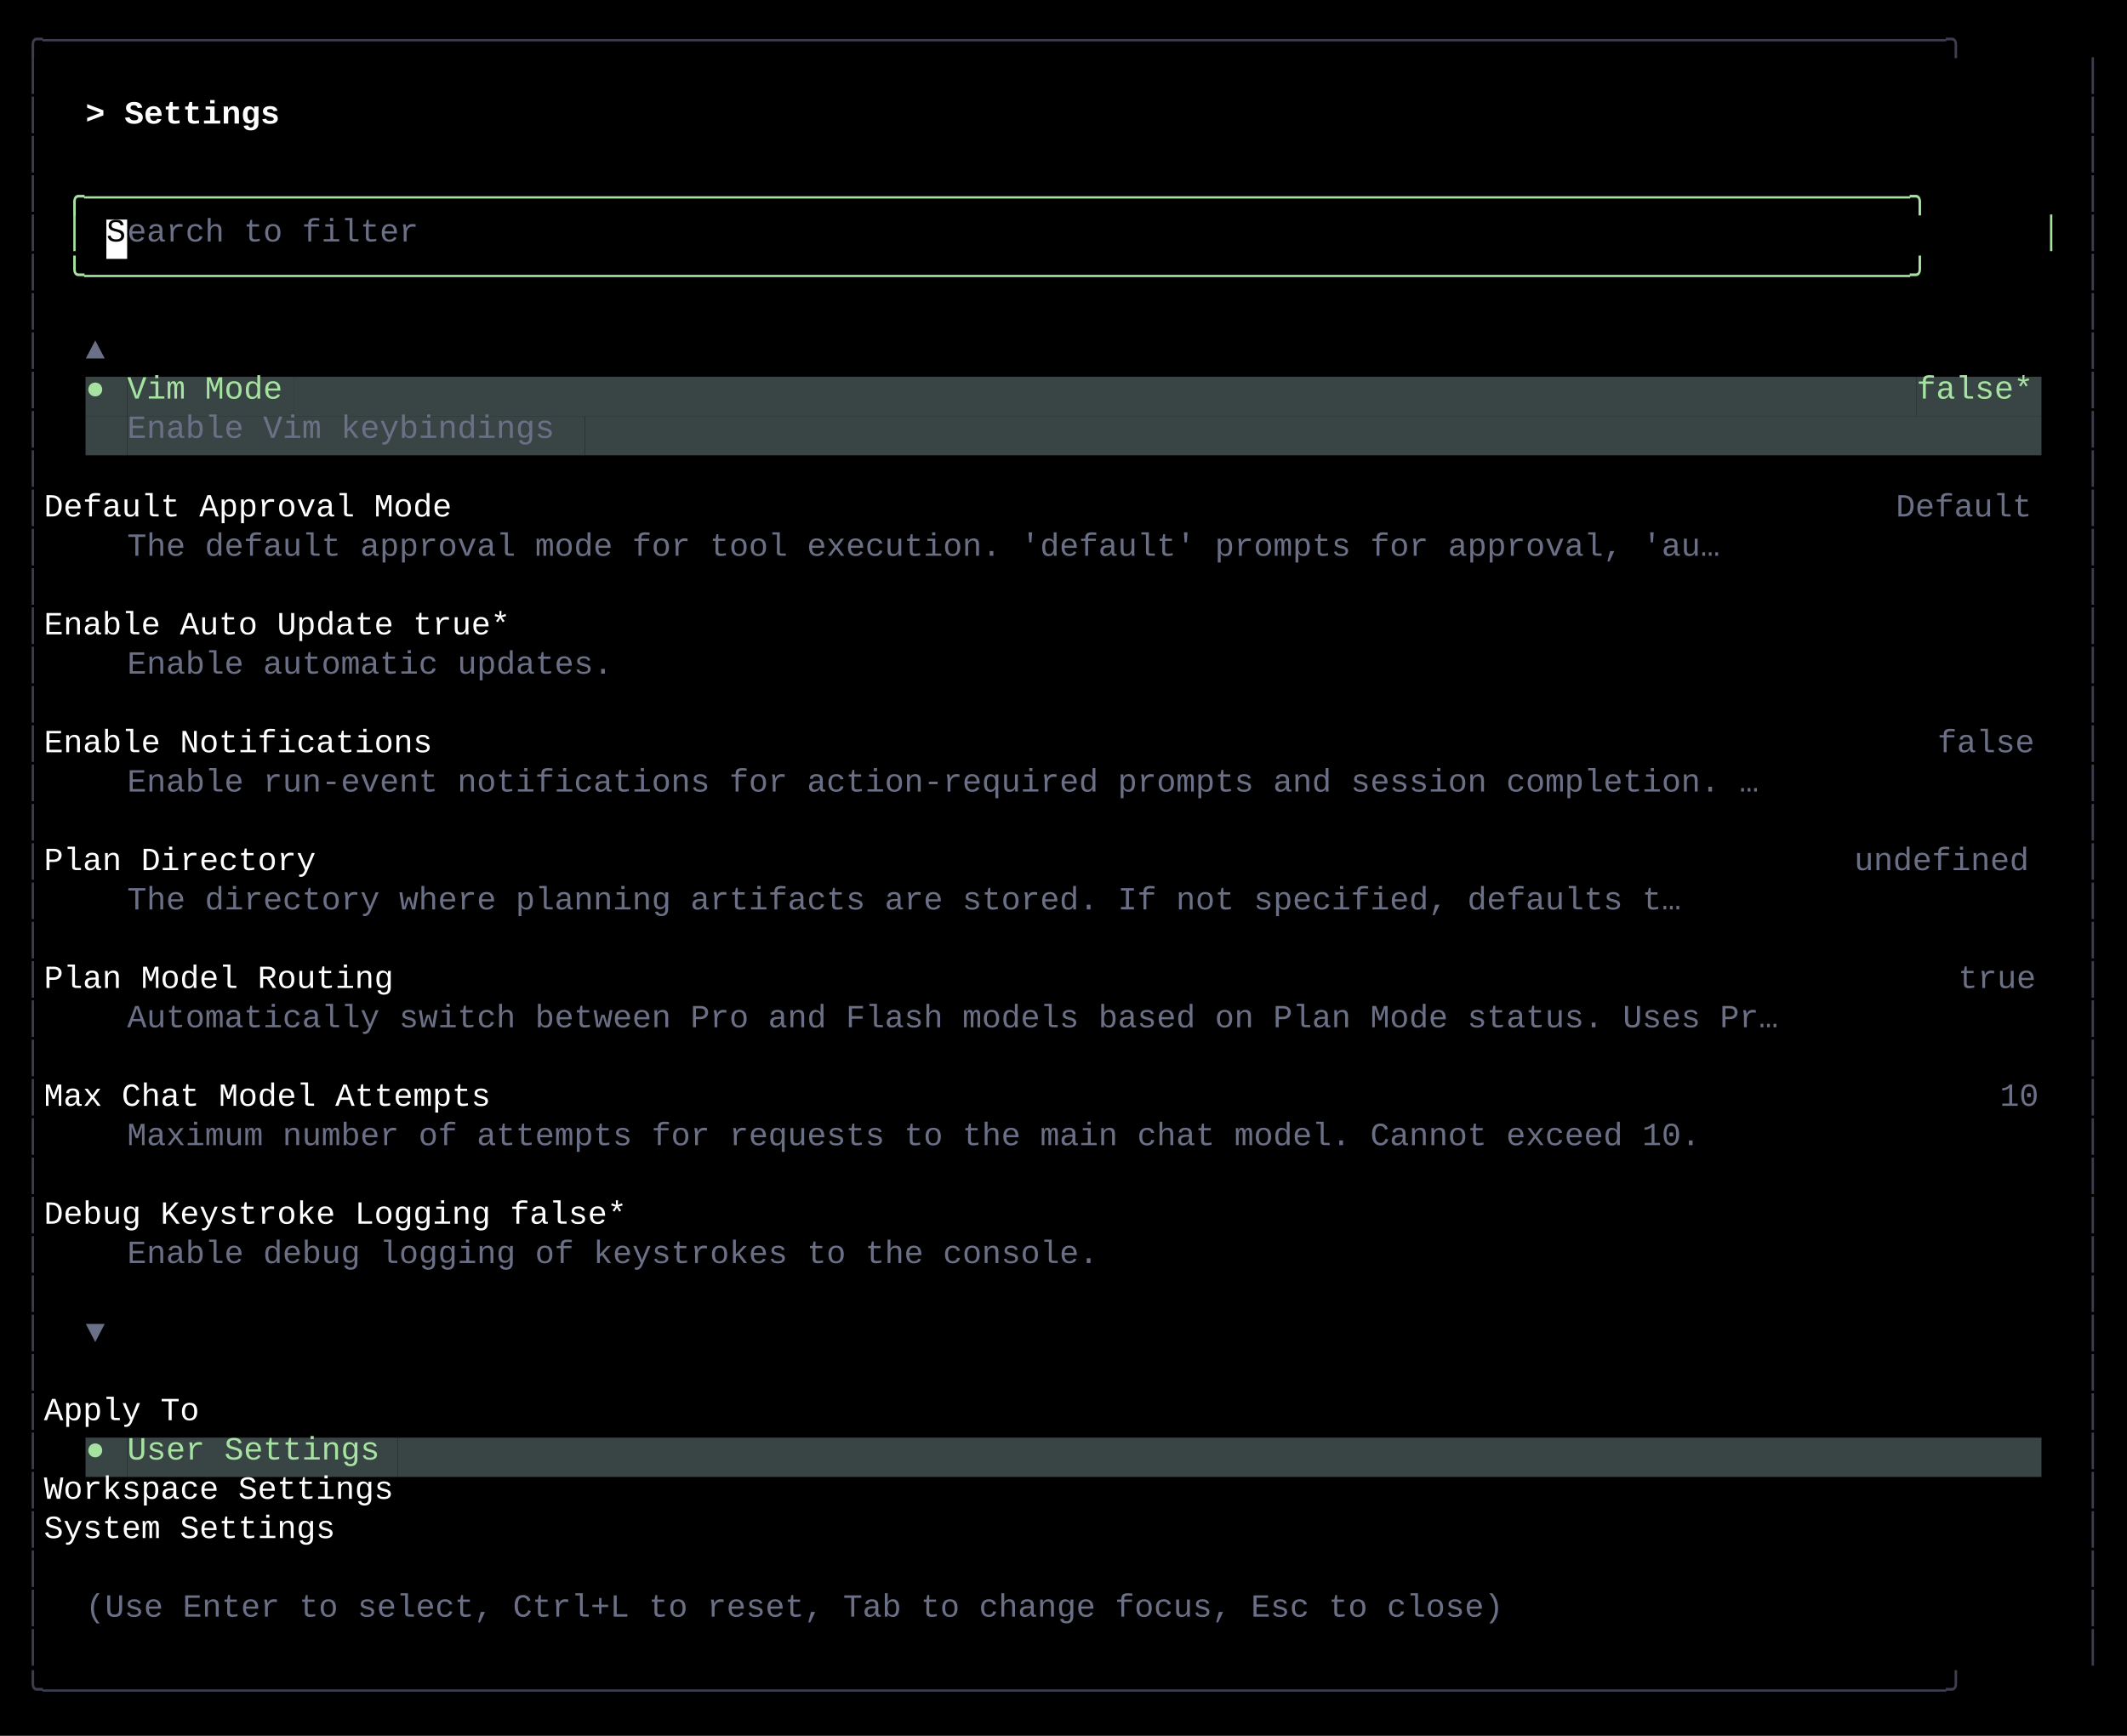
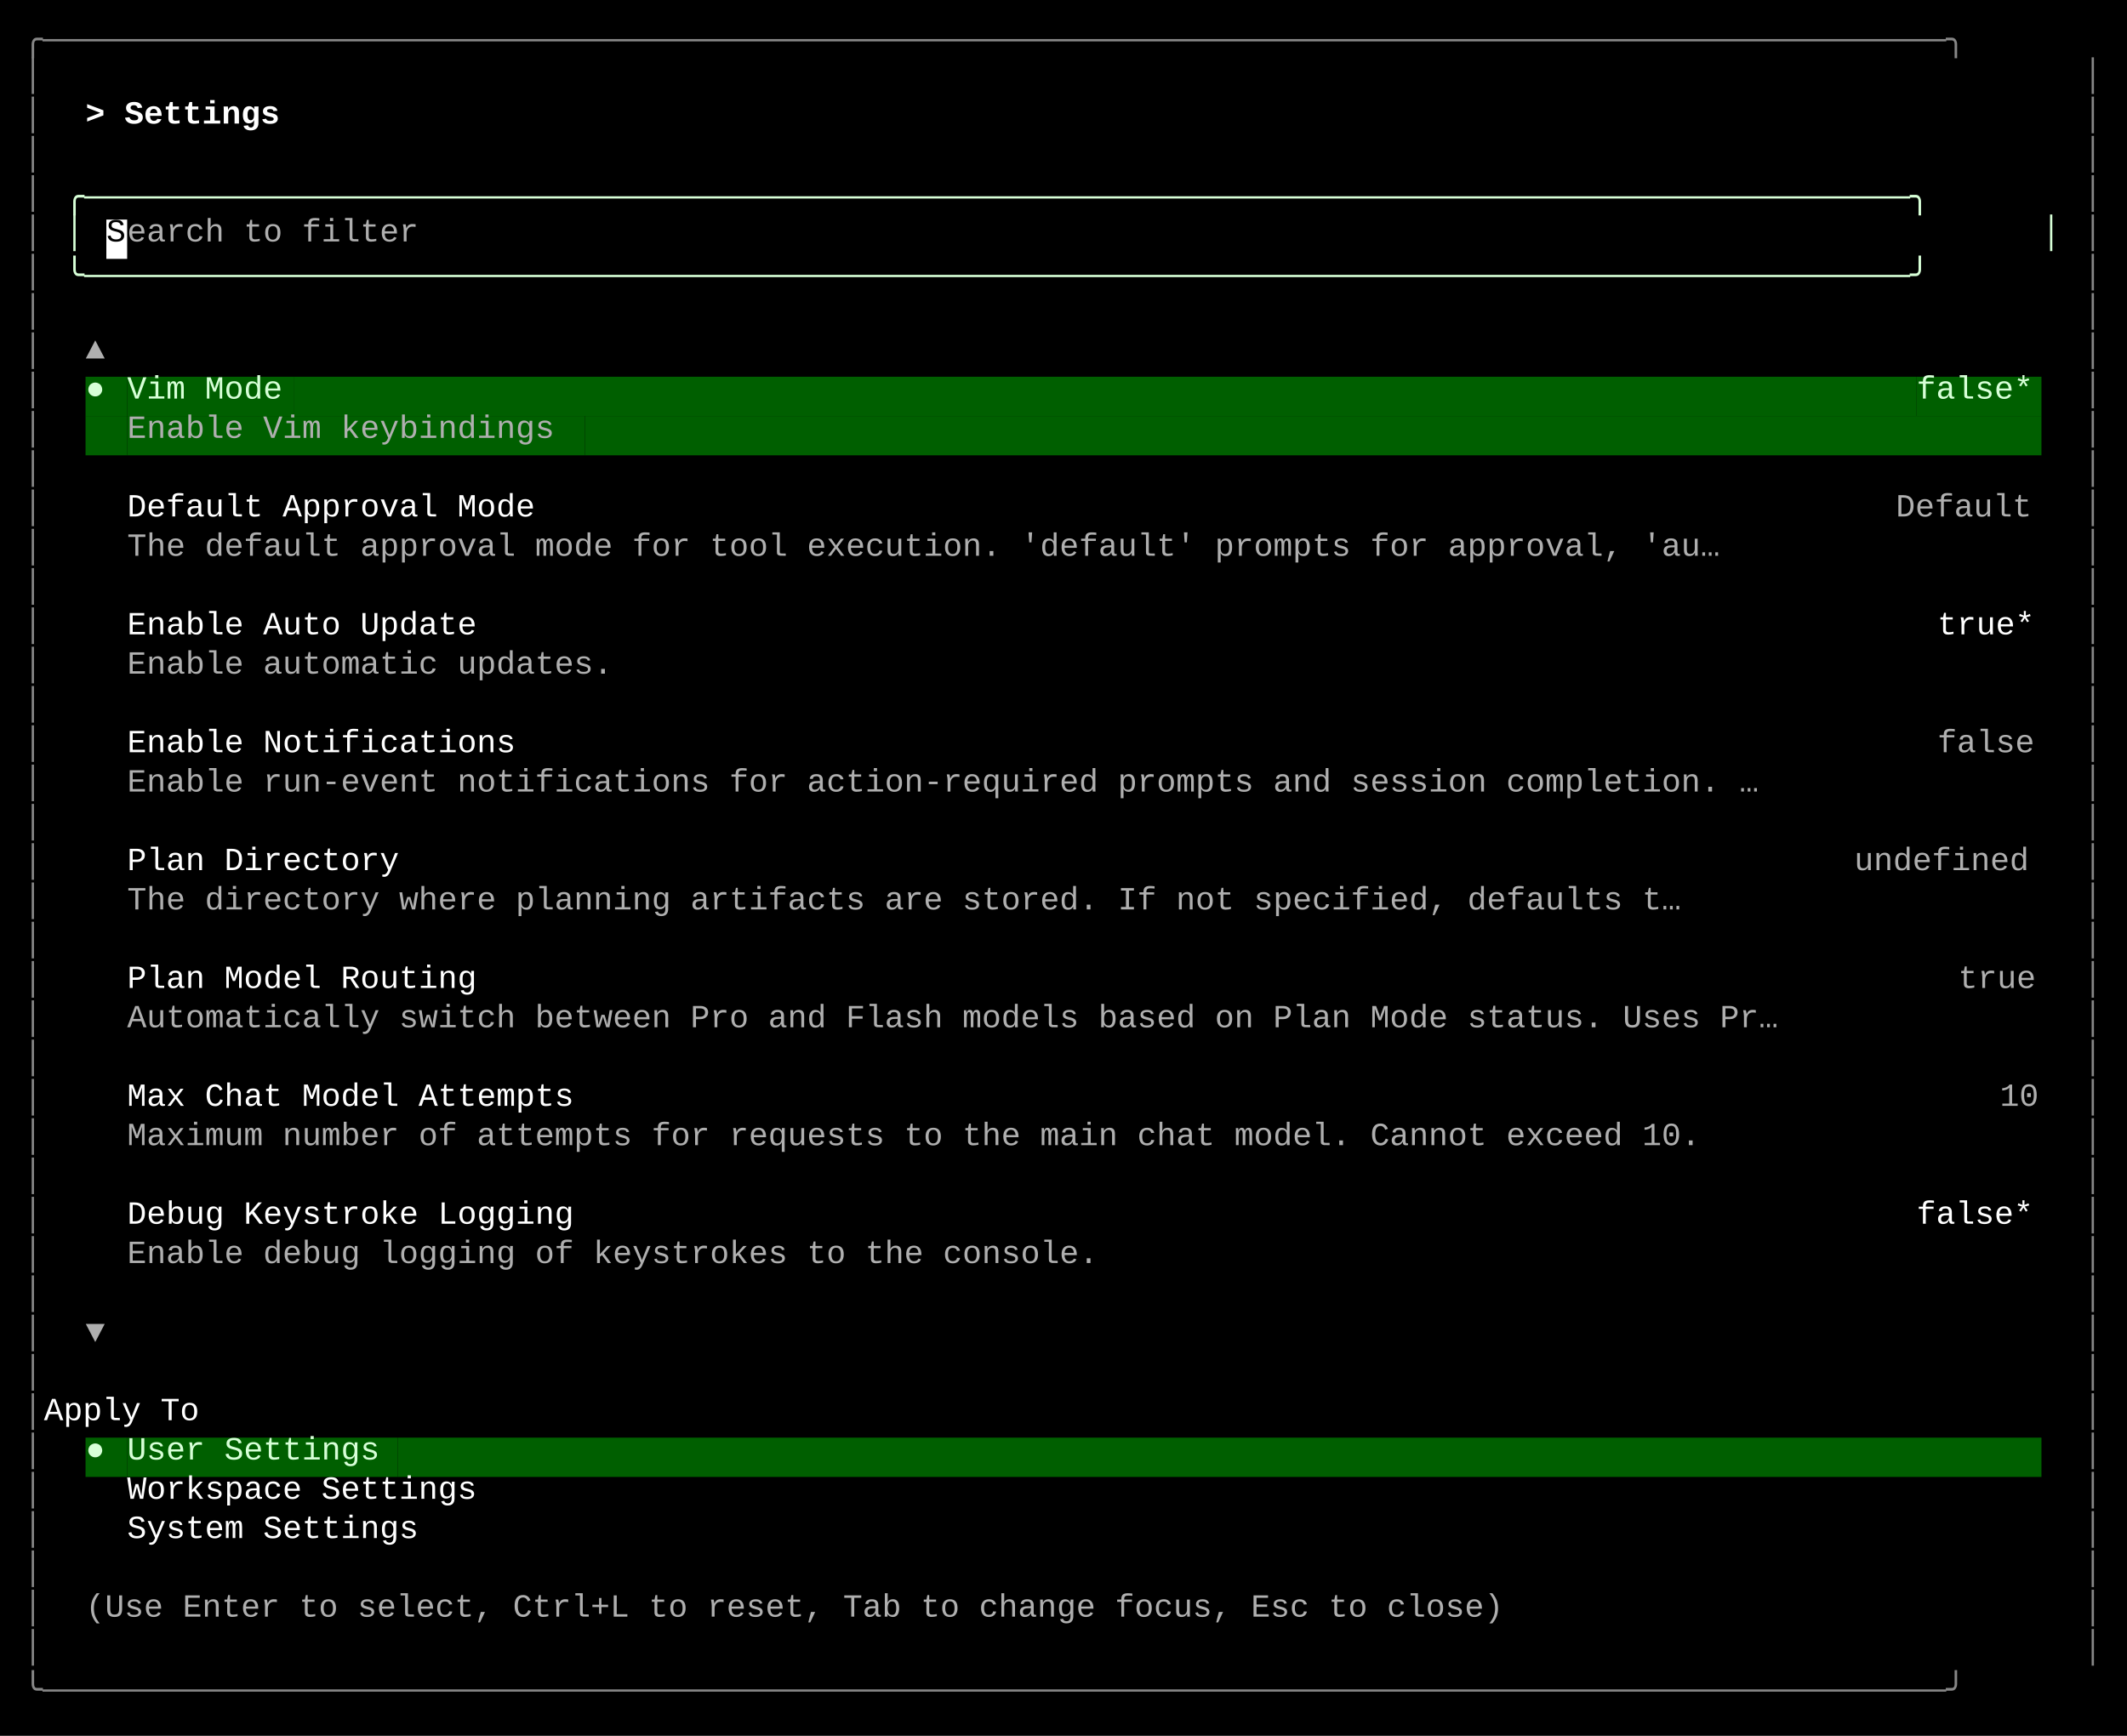
<svg xmlns="http://www.w3.org/2000/svg" width="920" height="751" viewBox="0 0 920 751">
  <style>
    text { font-family: Consolas, "Courier New", monospace; font-size: 14px; dominant-baseline: text-before-edge; white-space: pre; }
  </style>
  <rect width="920" height="751" fill="#000000" />
  <g transform="translate(10, 10)">
-     <text x="0" y="2" fill="#3d3f51" textLength="900" lengthAdjust="spacingAndGlyphs">╭──────────────────────────────────────────────────────────────────────────────────────────────────╮</text>
-     <text x="0" y="19" fill="#3d3f51" textLength="9" lengthAdjust="spacingAndGlyphs">│</text>
-     <text x="891" y="19" fill="#3d3f51" textLength="9" lengthAdjust="spacingAndGlyphs">│</text>
-     <text x="0" y="36" fill="#3d3f51" textLength="9" lengthAdjust="spacingAndGlyphs">│</text>
+     <text x="0" y="2" fill="#878787" textLength="900" lengthAdjust="spacingAndGlyphs">╭──────────────────────────────────────────────────────────────────────────────────────────────────╮</text>
+     <text x="0" y="19" fill="#878787" textLength="9" lengthAdjust="spacingAndGlyphs">│</text>
+     <text x="891" y="19" fill="#878787" textLength="9" lengthAdjust="spacingAndGlyphs">│</text>
+     <text x="0" y="36" fill="#878787" textLength="9" lengthAdjust="spacingAndGlyphs">│</text>
    <text x="27" y="36" fill="#ffffff" textLength="99" lengthAdjust="spacingAndGlyphs" font-weight="bold">&gt; Settings </text>
-     <text x="891" y="36" fill="#3d3f51" textLength="9" lengthAdjust="spacingAndGlyphs">│</text>
-     <text x="0" y="53" fill="#3d3f51" textLength="9" lengthAdjust="spacingAndGlyphs">│</text>
-     <text x="891" y="53" fill="#3d3f51" textLength="9" lengthAdjust="spacingAndGlyphs">│</text>
-     <text x="0" y="70" fill="#3d3f51" textLength="9" lengthAdjust="spacingAndGlyphs">│</text>
-     <text x="18" y="70" fill="#a6e3a1" textLength="864" lengthAdjust="spacingAndGlyphs">╭──────────────────────────────────────────────────────────────────────────────────────────────╮</text>
-     <text x="891" y="70" fill="#3d3f51" textLength="9" lengthAdjust="spacingAndGlyphs">│</text>
-     <text x="0" y="87" fill="#3d3f51" textLength="9" lengthAdjust="spacingAndGlyphs">│</text>
-     <text x="18" y="87" fill="#a6e3a1" textLength="9" lengthAdjust="spacingAndGlyphs">│</text>
+     <text x="891" y="36" fill="#878787" textLength="9" lengthAdjust="spacingAndGlyphs">│</text>
+     <text x="0" y="53" fill="#878787" textLength="9" lengthAdjust="spacingAndGlyphs">│</text>
+     <text x="891" y="53" fill="#878787" textLength="9" lengthAdjust="spacingAndGlyphs">│</text>
+     <text x="0" y="70" fill="#878787" textLength="9" lengthAdjust="spacingAndGlyphs">│</text>
+     <text x="18" y="70" fill="#d7ffd7" textLength="864" lengthAdjust="spacingAndGlyphs">╭──────────────────────────────────────────────────────────────────────────────────────────────╮</text>
+     <text x="891" y="70" fill="#878787" textLength="9" lengthAdjust="spacingAndGlyphs">│</text>
+     <text x="0" y="87" fill="#878787" textLength="9" lengthAdjust="spacingAndGlyphs">│</text>
+     <text x="18" y="87" fill="#d7ffd7" textLength="9" lengthAdjust="spacingAndGlyphs">│</text>
    <rect x="36" y="85" width="9" height="17" fill="#ffffff" />
    <text x="36" y="87" fill="#000000" textLength="9" lengthAdjust="spacingAndGlyphs">S</text>
-     <text x="45" y="87" fill="#6c7086" textLength="135" lengthAdjust="spacingAndGlyphs">earch to filter</text>
-     <text x="873" y="87" fill="#a6e3a1" textLength="9" lengthAdjust="spacingAndGlyphs">│</text>
-     <text x="891" y="87" fill="#3d3f51" textLength="9" lengthAdjust="spacingAndGlyphs">│</text>
-     <text x="0" y="104" fill="#3d3f51" textLength="9" lengthAdjust="spacingAndGlyphs">│</text>
-     <text x="18" y="104" fill="#a6e3a1" textLength="864" lengthAdjust="spacingAndGlyphs">╰──────────────────────────────────────────────────────────────────────────────────────────────╯</text>
-     <text x="891" y="104" fill="#3d3f51" textLength="9" lengthAdjust="spacingAndGlyphs">│</text>
-     <text x="0" y="121" fill="#3d3f51" textLength="9" lengthAdjust="spacingAndGlyphs">│</text>
-     <text x="891" y="121" fill="#3d3f51" textLength="9" lengthAdjust="spacingAndGlyphs">│</text>
-     <text x="0" y="138" fill="#3d3f51" textLength="9" lengthAdjust="spacingAndGlyphs">│</text>
-     <text x="27" y="138" fill="#6c7086" textLength="9" lengthAdjust="spacingAndGlyphs">▲</text>
-     <text x="891" y="138" fill="#3d3f51" textLength="9" lengthAdjust="spacingAndGlyphs">│</text>
-     <text x="0" y="155" fill="#3d3f51" textLength="9" lengthAdjust="spacingAndGlyphs">│</text>
-     <rect x="27" y="153" width="9" height="17" fill="#394545" />
-     <text x="27" y="155" fill="#a6e3a1" textLength="9" lengthAdjust="spacingAndGlyphs">●</text>
-     <rect x="36" y="153" width="9" height="17" fill="#394545" />
-     <rect x="45" y="153" width="72" height="17" fill="#394545" />
-     <text x="45" y="155" fill="#a6e3a1" textLength="72" lengthAdjust="spacingAndGlyphs">Vim Mode</text>
-     <rect x="117" y="153" width="702" height="17" fill="#394545" />
-     <rect x="819" y="153" width="54" height="17" fill="#394545" />
-     <text x="819" y="155" fill="#a6e3a1" textLength="54" lengthAdjust="spacingAndGlyphs">false*</text>
-     <text x="891" y="155" fill="#3d3f51" textLength="9" lengthAdjust="spacingAndGlyphs">│</text>
-     <text x="0" y="172" fill="#3d3f51" textLength="9" lengthAdjust="spacingAndGlyphs">│</text>
-     <rect x="27" y="170" width="18" height="17" fill="#394545" />
-     <rect x="45" y="170" width="198" height="17" fill="#394545" />
-     <text x="45" y="172" fill="#6c7086" textLength="198" lengthAdjust="spacingAndGlyphs">Enable Vim keybindings</text>
-     <rect x="243" y="170" width="630" height="17" fill="#394545" />
-     <text x="891" y="172" fill="#3d3f51" textLength="9" lengthAdjust="spacingAndGlyphs">│</text>
-     <text x="0" y="189" fill="#3d3f51" textLength="9" lengthAdjust="spacingAndGlyphs">│</text>
-     <text x="891" y="189" fill="#3d3f51" textLength="9" lengthAdjust="spacingAndGlyphs">│</text>
-     <text x="0" y="206" fill="#3d3f51" textLength="9" lengthAdjust="spacingAndGlyphs">│</text>
-     <text x="9" y="206" fill="#ffffff" textLength="801" lengthAdjust="spacingAndGlyphs">    Default Approval Mode                                                                </text>
-     <text x="810" y="206" fill="#6c7086" textLength="63" lengthAdjust="spacingAndGlyphs">Default</text>
-     <text x="891" y="206" fill="#3d3f51" textLength="9" lengthAdjust="spacingAndGlyphs">│</text>
-     <text x="0" y="223" fill="#3d3f51" textLength="9" lengthAdjust="spacingAndGlyphs">│</text>
-     <text x="45" y="223" fill="#6c7086" textLength="738" lengthAdjust="spacingAndGlyphs">The default approval mode for tool execution. 'default' prompts for approval, 'au…</text>
-     <text x="891" y="223" fill="#3d3f51" textLength="9" lengthAdjust="spacingAndGlyphs">│</text>
-     <text x="0" y="240" fill="#3d3f51" textLength="9" lengthAdjust="spacingAndGlyphs">│</text>
-     <text x="891" y="240" fill="#3d3f51" textLength="9" lengthAdjust="spacingAndGlyphs">│</text>
-     <text x="0" y="257" fill="#3d3f51" textLength="9" lengthAdjust="spacingAndGlyphs">│</text>
-     <text x="9" y="257" fill="#ffffff" textLength="882" lengthAdjust="spacingAndGlyphs">    Enable Auto Update                                                                     true*  </text>
-     <text x="891" y="257" fill="#3d3f51" textLength="9" lengthAdjust="spacingAndGlyphs">│</text>
-     <text x="0" y="274" fill="#3d3f51" textLength="9" lengthAdjust="spacingAndGlyphs">│</text>
-     <text x="45" y="274" fill="#6c7086" textLength="225" lengthAdjust="spacingAndGlyphs">Enable automatic updates.</text>
-     <text x="891" y="274" fill="#3d3f51" textLength="9" lengthAdjust="spacingAndGlyphs">│</text>
-     <text x="0" y="291" fill="#3d3f51" textLength="9" lengthAdjust="spacingAndGlyphs">│</text>
-     <text x="891" y="291" fill="#3d3f51" textLength="9" lengthAdjust="spacingAndGlyphs">│</text>
-     <text x="0" y="308" fill="#3d3f51" textLength="9" lengthAdjust="spacingAndGlyphs">│</text>
-     <text x="9" y="308" fill="#ffffff" textLength="819" lengthAdjust="spacingAndGlyphs">    Enable Notifications                                                                   </text>
-     <text x="828" y="308" fill="#6c7086" textLength="45" lengthAdjust="spacingAndGlyphs">false</text>
-     <text x="891" y="308" fill="#3d3f51" textLength="9" lengthAdjust="spacingAndGlyphs">│</text>
-     <text x="0" y="325" fill="#3d3f51" textLength="9" lengthAdjust="spacingAndGlyphs">│</text>
-     <text x="45" y="325" fill="#6c7086" textLength="756" lengthAdjust="spacingAndGlyphs">Enable run-event notifications for action-required prompts and session completion. …</text>
-     <text x="891" y="325" fill="#3d3f51" textLength="9" lengthAdjust="spacingAndGlyphs">│</text>
-     <text x="0" y="342" fill="#3d3f51" textLength="9" lengthAdjust="spacingAndGlyphs">│</text>
-     <text x="891" y="342" fill="#3d3f51" textLength="9" lengthAdjust="spacingAndGlyphs">│</text>
-     <text x="0" y="359" fill="#3d3f51" textLength="9" lengthAdjust="spacingAndGlyphs">│</text>
-     <text x="9" y="359" fill="#ffffff" textLength="783" lengthAdjust="spacingAndGlyphs">    Plan Directory                                                                     </text>
-     <text x="792" y="359" fill="#6c7086" textLength="81" lengthAdjust="spacingAndGlyphs">undefined</text>
-     <text x="891" y="359" fill="#3d3f51" textLength="9" lengthAdjust="spacingAndGlyphs">│</text>
-     <text x="0" y="376" fill="#3d3f51" textLength="9" lengthAdjust="spacingAndGlyphs">│</text>
-     <text x="45" y="376" fill="#6c7086" textLength="720" lengthAdjust="spacingAndGlyphs">The directory where planning artifacts are stored. If not specified, defaults t…</text>
-     <text x="891" y="376" fill="#3d3f51" textLength="9" lengthAdjust="spacingAndGlyphs">│</text>
-     <text x="0" y="393" fill="#3d3f51" textLength="9" lengthAdjust="spacingAndGlyphs">│</text>
-     <text x="891" y="393" fill="#3d3f51" textLength="9" lengthAdjust="spacingAndGlyphs">│</text>
-     <text x="0" y="410" fill="#3d3f51" textLength="9" lengthAdjust="spacingAndGlyphs">│</text>
-     <text x="9" y="410" fill="#ffffff" textLength="828" lengthAdjust="spacingAndGlyphs">    Plan Model Routing                                                                      </text>
-     <text x="837" y="410" fill="#6c7086" textLength="36" lengthAdjust="spacingAndGlyphs">true</text>
-     <text x="891" y="410" fill="#3d3f51" textLength="9" lengthAdjust="spacingAndGlyphs">│</text>
-     <text x="0" y="427" fill="#3d3f51" textLength="9" lengthAdjust="spacingAndGlyphs">│</text>
-     <text x="45" y="427" fill="#6c7086" textLength="765" lengthAdjust="spacingAndGlyphs">Automatically switch between Pro and Flash models based on Plan Mode status. Uses Pr…</text>
-     <text x="891" y="427" fill="#3d3f51" textLength="9" lengthAdjust="spacingAndGlyphs">│</text>
-     <text x="0" y="444" fill="#3d3f51" textLength="9" lengthAdjust="spacingAndGlyphs">│</text>
-     <text x="891" y="444" fill="#3d3f51" textLength="9" lengthAdjust="spacingAndGlyphs">│</text>
-     <text x="0" y="461" fill="#3d3f51" textLength="9" lengthAdjust="spacingAndGlyphs">│</text>
-     <text x="9" y="461" fill="#ffffff" textLength="846" lengthAdjust="spacingAndGlyphs">    Max Chat Model Attempts                                                                   </text>
-     <text x="855" y="461" fill="#6c7086" textLength="18" lengthAdjust="spacingAndGlyphs">10</text>
-     <text x="891" y="461" fill="#3d3f51" textLength="9" lengthAdjust="spacingAndGlyphs">│</text>
-     <text x="0" y="478" fill="#3d3f51" textLength="9" lengthAdjust="spacingAndGlyphs">│</text>
-     <text x="45" y="478" fill="#6c7086" textLength="729" lengthAdjust="spacingAndGlyphs">Maximum number of attempts for requests to the main chat model. Cannot exceed 10.</text>
-     <text x="891" y="478" fill="#3d3f51" textLength="9" lengthAdjust="spacingAndGlyphs">│</text>
-     <text x="0" y="495" fill="#3d3f51" textLength="9" lengthAdjust="spacingAndGlyphs">│</text>
-     <text x="891" y="495" fill="#3d3f51" textLength="9" lengthAdjust="spacingAndGlyphs">│</text>
-     <text x="0" y="512" fill="#3d3f51" textLength="9" lengthAdjust="spacingAndGlyphs">│</text>
-     <text x="9" y="512" fill="#ffffff" textLength="882" lengthAdjust="spacingAndGlyphs">    Debug Keystroke Logging                                                               false*  </text>
-     <text x="891" y="512" fill="#3d3f51" textLength="9" lengthAdjust="spacingAndGlyphs">│</text>
-     <text x="0" y="529" fill="#3d3f51" textLength="9" lengthAdjust="spacingAndGlyphs">│</text>
-     <text x="45" y="529" fill="#6c7086" textLength="450" lengthAdjust="spacingAndGlyphs">Enable debug logging of keystrokes to the console.</text>
-     <text x="891" y="529" fill="#3d3f51" textLength="9" lengthAdjust="spacingAndGlyphs">│</text>
-     <text x="0" y="546" fill="#3d3f51" textLength="9" lengthAdjust="spacingAndGlyphs">│</text>
-     <text x="891" y="546" fill="#3d3f51" textLength="9" lengthAdjust="spacingAndGlyphs">│</text>
-     <text x="0" y="563" fill="#3d3f51" textLength="9" lengthAdjust="spacingAndGlyphs">│</text>
-     <text x="27" y="563" fill="#6c7086" textLength="9" lengthAdjust="spacingAndGlyphs">▼</text>
-     <text x="891" y="563" fill="#3d3f51" textLength="9" lengthAdjust="spacingAndGlyphs">│</text>
-     <text x="0" y="580" fill="#3d3f51" textLength="9" lengthAdjust="spacingAndGlyphs">│</text>
-     <text x="891" y="580" fill="#3d3f51" textLength="9" lengthAdjust="spacingAndGlyphs">│</text>
-     <text x="0" y="597" fill="#3d3f51" textLength="9" lengthAdjust="spacingAndGlyphs">│</text>
+     <text x="45" y="87" fill="#afafaf" textLength="135" lengthAdjust="spacingAndGlyphs">earch to filter</text>
+     <text x="873" y="87" fill="#d7ffd7" textLength="9" lengthAdjust="spacingAndGlyphs">│</text>
+     <text x="891" y="87" fill="#878787" textLength="9" lengthAdjust="spacingAndGlyphs">│</text>
+     <text x="0" y="104" fill="#878787" textLength="9" lengthAdjust="spacingAndGlyphs">│</text>
+     <text x="18" y="104" fill="#d7ffd7" textLength="864" lengthAdjust="spacingAndGlyphs">╰──────────────────────────────────────────────────────────────────────────────────────────────╯</text>
+     <text x="891" y="104" fill="#878787" textLength="9" lengthAdjust="spacingAndGlyphs">│</text>
+     <text x="0" y="121" fill="#878787" textLength="9" lengthAdjust="spacingAndGlyphs">│</text>
+     <text x="891" y="121" fill="#878787" textLength="9" lengthAdjust="spacingAndGlyphs">│</text>
+     <text x="0" y="138" fill="#878787" textLength="9" lengthAdjust="spacingAndGlyphs">│</text>
+     <text x="27" y="138" fill="#afafaf" textLength="9" lengthAdjust="spacingAndGlyphs">▲</text>
+     <text x="891" y="138" fill="#878787" textLength="9" lengthAdjust="spacingAndGlyphs">│</text>
+     <text x="0" y="155" fill="#878787" textLength="9" lengthAdjust="spacingAndGlyphs">│</text>
+     <rect x="27" y="153" width="9" height="17" fill="#005f00" />
+     <text x="27" y="155" fill="#d7ffd7" textLength="9" lengthAdjust="spacingAndGlyphs">●</text>
+     <rect x="36" y="153" width="9" height="17" fill="#005f00" />
+     <rect x="45" y="153" width="72" height="17" fill="#005f00" />
+     <text x="45" y="155" fill="#d7ffd7" textLength="72" lengthAdjust="spacingAndGlyphs">Vim Mode</text>
+     <rect x="117" y="153" width="702" height="17" fill="#005f00" />
+     <rect x="819" y="153" width="54" height="17" fill="#005f00" />
+     <text x="819" y="155" fill="#d7ffd7" textLength="54" lengthAdjust="spacingAndGlyphs">false*</text>
+     <text x="891" y="155" fill="#878787" textLength="9" lengthAdjust="spacingAndGlyphs">│</text>
+     <text x="0" y="172" fill="#878787" textLength="9" lengthAdjust="spacingAndGlyphs">│</text>
+     <rect x="27" y="170" width="18" height="17" fill="#005f00" />
+     <rect x="45" y="170" width="198" height="17" fill="#005f00" />
+     <text x="45" y="172" fill="#afafaf" textLength="198" lengthAdjust="spacingAndGlyphs">Enable Vim keybindings</text>
+     <rect x="243" y="170" width="630" height="17" fill="#005f00" />
+     <text x="891" y="172" fill="#878787" textLength="9" lengthAdjust="spacingAndGlyphs">│</text>
+     <text x="0" y="189" fill="#878787" textLength="9" lengthAdjust="spacingAndGlyphs">│</text>
+     <text x="891" y="189" fill="#878787" textLength="9" lengthAdjust="spacingAndGlyphs">│</text>
+     <text x="0" y="206" fill="#878787" textLength="9" lengthAdjust="spacingAndGlyphs">│</text>
+     <text x="45" y="206" fill="#ffffff" textLength="189" lengthAdjust="spacingAndGlyphs">Default Approval Mode</text>
+     <text x="810" y="206" fill="#afafaf" textLength="63" lengthAdjust="spacingAndGlyphs">Default</text>
+     <text x="891" y="206" fill="#878787" textLength="9" lengthAdjust="spacingAndGlyphs">│</text>
+     <text x="0" y="223" fill="#878787" textLength="9" lengthAdjust="spacingAndGlyphs">│</text>
+     <text x="45" y="223" fill="#afafaf" textLength="738" lengthAdjust="spacingAndGlyphs">The default approval mode for tool execution. 'default' prompts for approval, 'au…</text>
+     <text x="891" y="223" fill="#878787" textLength="9" lengthAdjust="spacingAndGlyphs">│</text>
+     <text x="0" y="240" fill="#878787" textLength="9" lengthAdjust="spacingAndGlyphs">│</text>
+     <text x="891" y="240" fill="#878787" textLength="9" lengthAdjust="spacingAndGlyphs">│</text>
+     <text x="0" y="257" fill="#878787" textLength="9" lengthAdjust="spacingAndGlyphs">│</text>
+     <text x="45" y="257" fill="#ffffff" textLength="162" lengthAdjust="spacingAndGlyphs">Enable Auto Update</text>
+     <text x="828" y="257" fill="#ffffff" textLength="45" lengthAdjust="spacingAndGlyphs">true*</text>
+     <text x="891" y="257" fill="#878787" textLength="9" lengthAdjust="spacingAndGlyphs">│</text>
+     <text x="0" y="274" fill="#878787" textLength="9" lengthAdjust="spacingAndGlyphs">│</text>
+     <text x="45" y="274" fill="#afafaf" textLength="225" lengthAdjust="spacingAndGlyphs">Enable automatic updates.</text>
+     <text x="891" y="274" fill="#878787" textLength="9" lengthAdjust="spacingAndGlyphs">│</text>
+     <text x="0" y="291" fill="#878787" textLength="9" lengthAdjust="spacingAndGlyphs">│</text>
+     <text x="891" y="291" fill="#878787" textLength="9" lengthAdjust="spacingAndGlyphs">│</text>
+     <text x="0" y="308" fill="#878787" textLength="9" lengthAdjust="spacingAndGlyphs">│</text>
+     <text x="45" y="308" fill="#ffffff" textLength="180" lengthAdjust="spacingAndGlyphs">Enable Notifications</text>
+     <text x="828" y="308" fill="#afafaf" textLength="45" lengthAdjust="spacingAndGlyphs">false</text>
+     <text x="891" y="308" fill="#878787" textLength="9" lengthAdjust="spacingAndGlyphs">│</text>
+     <text x="0" y="325" fill="#878787" textLength="9" lengthAdjust="spacingAndGlyphs">│</text>
+     <text x="45" y="325" fill="#afafaf" textLength="756" lengthAdjust="spacingAndGlyphs">Enable run-event notifications for action-required prompts and session completion. …</text>
+     <text x="891" y="325" fill="#878787" textLength="9" lengthAdjust="spacingAndGlyphs">│</text>
+     <text x="0" y="342" fill="#878787" textLength="9" lengthAdjust="spacingAndGlyphs">│</text>
+     <text x="891" y="342" fill="#878787" textLength="9" lengthAdjust="spacingAndGlyphs">│</text>
+     <text x="0" y="359" fill="#878787" textLength="9" lengthAdjust="spacingAndGlyphs">│</text>
+     <text x="45" y="359" fill="#ffffff" textLength="126" lengthAdjust="spacingAndGlyphs">Plan Directory</text>
+     <text x="792" y="359" fill="#afafaf" textLength="81" lengthAdjust="spacingAndGlyphs">undefined</text>
+     <text x="891" y="359" fill="#878787" textLength="9" lengthAdjust="spacingAndGlyphs">│</text>
+     <text x="0" y="376" fill="#878787" textLength="9" lengthAdjust="spacingAndGlyphs">│</text>
+     <text x="45" y="376" fill="#afafaf" textLength="720" lengthAdjust="spacingAndGlyphs">The directory where planning artifacts are stored. If not specified, defaults t…</text>
+     <text x="891" y="376" fill="#878787" textLength="9" lengthAdjust="spacingAndGlyphs">│</text>
+     <text x="0" y="393" fill="#878787" textLength="9" lengthAdjust="spacingAndGlyphs">│</text>
+     <text x="891" y="393" fill="#878787" textLength="9" lengthAdjust="spacingAndGlyphs">│</text>
+     <text x="0" y="410" fill="#878787" textLength="9" lengthAdjust="spacingAndGlyphs">│</text>
+     <text x="45" y="410" fill="#ffffff" textLength="162" lengthAdjust="spacingAndGlyphs">Plan Model Routing</text>
+     <text x="837" y="410" fill="#afafaf" textLength="36" lengthAdjust="spacingAndGlyphs">true</text>
+     <text x="891" y="410" fill="#878787" textLength="9" lengthAdjust="spacingAndGlyphs">│</text>
+     <text x="0" y="427" fill="#878787" textLength="9" lengthAdjust="spacingAndGlyphs">│</text>
+     <text x="45" y="427" fill="#afafaf" textLength="765" lengthAdjust="spacingAndGlyphs">Automatically switch between Pro and Flash models based on Plan Mode status. Uses Pr…</text>
+     <text x="891" y="427" fill="#878787" textLength="9" lengthAdjust="spacingAndGlyphs">│</text>
+     <text x="0" y="444" fill="#878787" textLength="9" lengthAdjust="spacingAndGlyphs">│</text>
+     <text x="891" y="444" fill="#878787" textLength="9" lengthAdjust="spacingAndGlyphs">│</text>
+     <text x="0" y="461" fill="#878787" textLength="9" lengthAdjust="spacingAndGlyphs">│</text>
+     <text x="45" y="461" fill="#ffffff" textLength="207" lengthAdjust="spacingAndGlyphs">Max Chat Model Attempts</text>
+     <text x="855" y="461" fill="#afafaf" textLength="18" lengthAdjust="spacingAndGlyphs">10</text>
+     <text x="891" y="461" fill="#878787" textLength="9" lengthAdjust="spacingAndGlyphs">│</text>
+     <text x="0" y="478" fill="#878787" textLength="9" lengthAdjust="spacingAndGlyphs">│</text>
+     <text x="45" y="478" fill="#afafaf" textLength="729" lengthAdjust="spacingAndGlyphs">Maximum number of attempts for requests to the main chat model. Cannot exceed 10.</text>
+     <text x="891" y="478" fill="#878787" textLength="9" lengthAdjust="spacingAndGlyphs">│</text>
+     <text x="0" y="495" fill="#878787" textLength="9" lengthAdjust="spacingAndGlyphs">│</text>
+     <text x="891" y="495" fill="#878787" textLength="9" lengthAdjust="spacingAndGlyphs">│</text>
+     <text x="0" y="512" fill="#878787" textLength="9" lengthAdjust="spacingAndGlyphs">│</text>
+     <text x="45" y="512" fill="#ffffff" textLength="207" lengthAdjust="spacingAndGlyphs">Debug Keystroke Logging</text>
+     <text x="819" y="512" fill="#ffffff" textLength="54" lengthAdjust="spacingAndGlyphs">false*</text>
+     <text x="891" y="512" fill="#878787" textLength="9" lengthAdjust="spacingAndGlyphs">│</text>
+     <text x="0" y="529" fill="#878787" textLength="9" lengthAdjust="spacingAndGlyphs">│</text>
+     <text x="45" y="529" fill="#afafaf" textLength="450" lengthAdjust="spacingAndGlyphs">Enable debug logging of keystrokes to the console.</text>
+     <text x="891" y="529" fill="#878787" textLength="9" lengthAdjust="spacingAndGlyphs">│</text>
+     <text x="0" y="546" fill="#878787" textLength="9" lengthAdjust="spacingAndGlyphs">│</text>
+     <text x="891" y="546" fill="#878787" textLength="9" lengthAdjust="spacingAndGlyphs">│</text>
+     <text x="0" y="563" fill="#878787" textLength="9" lengthAdjust="spacingAndGlyphs">│</text>
+     <text x="27" y="563" fill="#afafaf" textLength="9" lengthAdjust="spacingAndGlyphs">▼</text>
+     <text x="891" y="563" fill="#878787" textLength="9" lengthAdjust="spacingAndGlyphs">│</text>
+     <text x="0" y="580" fill="#878787" textLength="9" lengthAdjust="spacingAndGlyphs">│</text>
+     <text x="891" y="580" fill="#878787" textLength="9" lengthAdjust="spacingAndGlyphs">│</text>
+     <text x="0" y="597" fill="#878787" textLength="9" lengthAdjust="spacingAndGlyphs">│</text>
    <text x="9" y="597" fill="#ffffff" textLength="882" lengthAdjust="spacingAndGlyphs">    Apply To                                                                                      </text>
-     <text x="891" y="597" fill="#3d3f51" textLength="9" lengthAdjust="spacingAndGlyphs">│</text>
-     <text x="0" y="614" fill="#3d3f51" textLength="9" lengthAdjust="spacingAndGlyphs">│</text>
-     <rect x="27" y="612" width="9" height="17" fill="#394545" />
-     <text x="27" y="614" fill="#a6e3a1" textLength="9" lengthAdjust="spacingAndGlyphs">●</text>
-     <rect x="36" y="612" width="9" height="17" fill="#394545" />
-     <rect x="45" y="612" width="117" height="17" fill="#394545" />
-     <text x="45" y="614" fill="#a6e3a1" textLength="117" lengthAdjust="spacingAndGlyphs">User Settings</text>
-     <rect x="162" y="612" width="711" height="17" fill="#394545" />
-     <text x="891" y="614" fill="#3d3f51" textLength="9" lengthAdjust="spacingAndGlyphs">│</text>
-     <text x="0" y="631" fill="#3d3f51" textLength="9" lengthAdjust="spacingAndGlyphs">│</text>
-     <text x="9" y="631" fill="#ffffff" textLength="882" lengthAdjust="spacingAndGlyphs">    Workspace Settings                                                                            </text>
-     <text x="891" y="631" fill="#3d3f51" textLength="9" lengthAdjust="spacingAndGlyphs">│</text>
-     <text x="0" y="648" fill="#3d3f51" textLength="9" lengthAdjust="spacingAndGlyphs">│</text>
-     <text x="9" y="648" fill="#ffffff" textLength="882" lengthAdjust="spacingAndGlyphs">    System Settings                                                                               </text>
-     <text x="891" y="648" fill="#3d3f51" textLength="9" lengthAdjust="spacingAndGlyphs">│</text>
-     <text x="0" y="665" fill="#3d3f51" textLength="9" lengthAdjust="spacingAndGlyphs">│</text>
-     <text x="891" y="665" fill="#3d3f51" textLength="9" lengthAdjust="spacingAndGlyphs">│</text>
-     <text x="0" y="682" fill="#3d3f51" textLength="9" lengthAdjust="spacingAndGlyphs">│</text>
-     <text x="27" y="682" fill="#6c7086" textLength="657" lengthAdjust="spacingAndGlyphs">(Use Enter to select, Ctrl+L to reset, Tab to change focus, Esc to close)</text>
-     <text x="891" y="682" fill="#3d3f51" textLength="9" lengthAdjust="spacingAndGlyphs">│</text>
-     <text x="0" y="699" fill="#3d3f51" textLength="9" lengthAdjust="spacingAndGlyphs">│</text>
-     <text x="891" y="699" fill="#3d3f51" textLength="9" lengthAdjust="spacingAndGlyphs">│</text>
-     <text x="0" y="716" fill="#3d3f51" textLength="900" lengthAdjust="spacingAndGlyphs">╰──────────────────────────────────────────────────────────────────────────────────────────────────╯</text>
+     <text x="891" y="597" fill="#878787" textLength="9" lengthAdjust="spacingAndGlyphs">│</text>
+     <text x="0" y="614" fill="#878787" textLength="9" lengthAdjust="spacingAndGlyphs">│</text>
+     <rect x="27" y="612" width="9" height="17" fill="#005f00" />
+     <text x="27" y="614" fill="#d7ffd7" textLength="9" lengthAdjust="spacingAndGlyphs">●</text>
+     <rect x="36" y="612" width="9" height="17" fill="#005f00" />
+     <rect x="45" y="612" width="117" height="17" fill="#005f00" />
+     <text x="45" y="614" fill="#d7ffd7" textLength="117" lengthAdjust="spacingAndGlyphs">User Settings</text>
+     <rect x="162" y="612" width="711" height="17" fill="#005f00" />
+     <text x="891" y="614" fill="#878787" textLength="9" lengthAdjust="spacingAndGlyphs">│</text>
+     <text x="0" y="631" fill="#878787" textLength="9" lengthAdjust="spacingAndGlyphs">│</text>
+     <text x="45" y="631" fill="#ffffff" textLength="162" lengthAdjust="spacingAndGlyphs">Workspace Settings</text>
+     <text x="891" y="631" fill="#878787" textLength="9" lengthAdjust="spacingAndGlyphs">│</text>
+     <text x="0" y="648" fill="#878787" textLength="9" lengthAdjust="spacingAndGlyphs">│</text>
+     <text x="45" y="648" fill="#ffffff" textLength="135" lengthAdjust="spacingAndGlyphs">System Settings</text>
+     <text x="891" y="648" fill="#878787" textLength="9" lengthAdjust="spacingAndGlyphs">│</text>
+     <text x="0" y="665" fill="#878787" textLength="9" lengthAdjust="spacingAndGlyphs">│</text>
+     <text x="891" y="665" fill="#878787" textLength="9" lengthAdjust="spacingAndGlyphs">│</text>
+     <text x="0" y="682" fill="#878787" textLength="9" lengthAdjust="spacingAndGlyphs">│</text>
+     <text x="27" y="682" fill="#afafaf" textLength="657" lengthAdjust="spacingAndGlyphs">(Use Enter to select, Ctrl+L to reset, Tab to change focus, Esc to close)</text>
+     <text x="891" y="682" fill="#878787" textLength="9" lengthAdjust="spacingAndGlyphs">│</text>
+     <text x="0" y="699" fill="#878787" textLength="9" lengthAdjust="spacingAndGlyphs">│</text>
+     <text x="891" y="699" fill="#878787" textLength="9" lengthAdjust="spacingAndGlyphs">│</text>
+     <text x="0" y="716" fill="#878787" textLength="900" lengthAdjust="spacingAndGlyphs">╰──────────────────────────────────────────────────────────────────────────────────────────────────╯</text>
  </g>
</svg>
